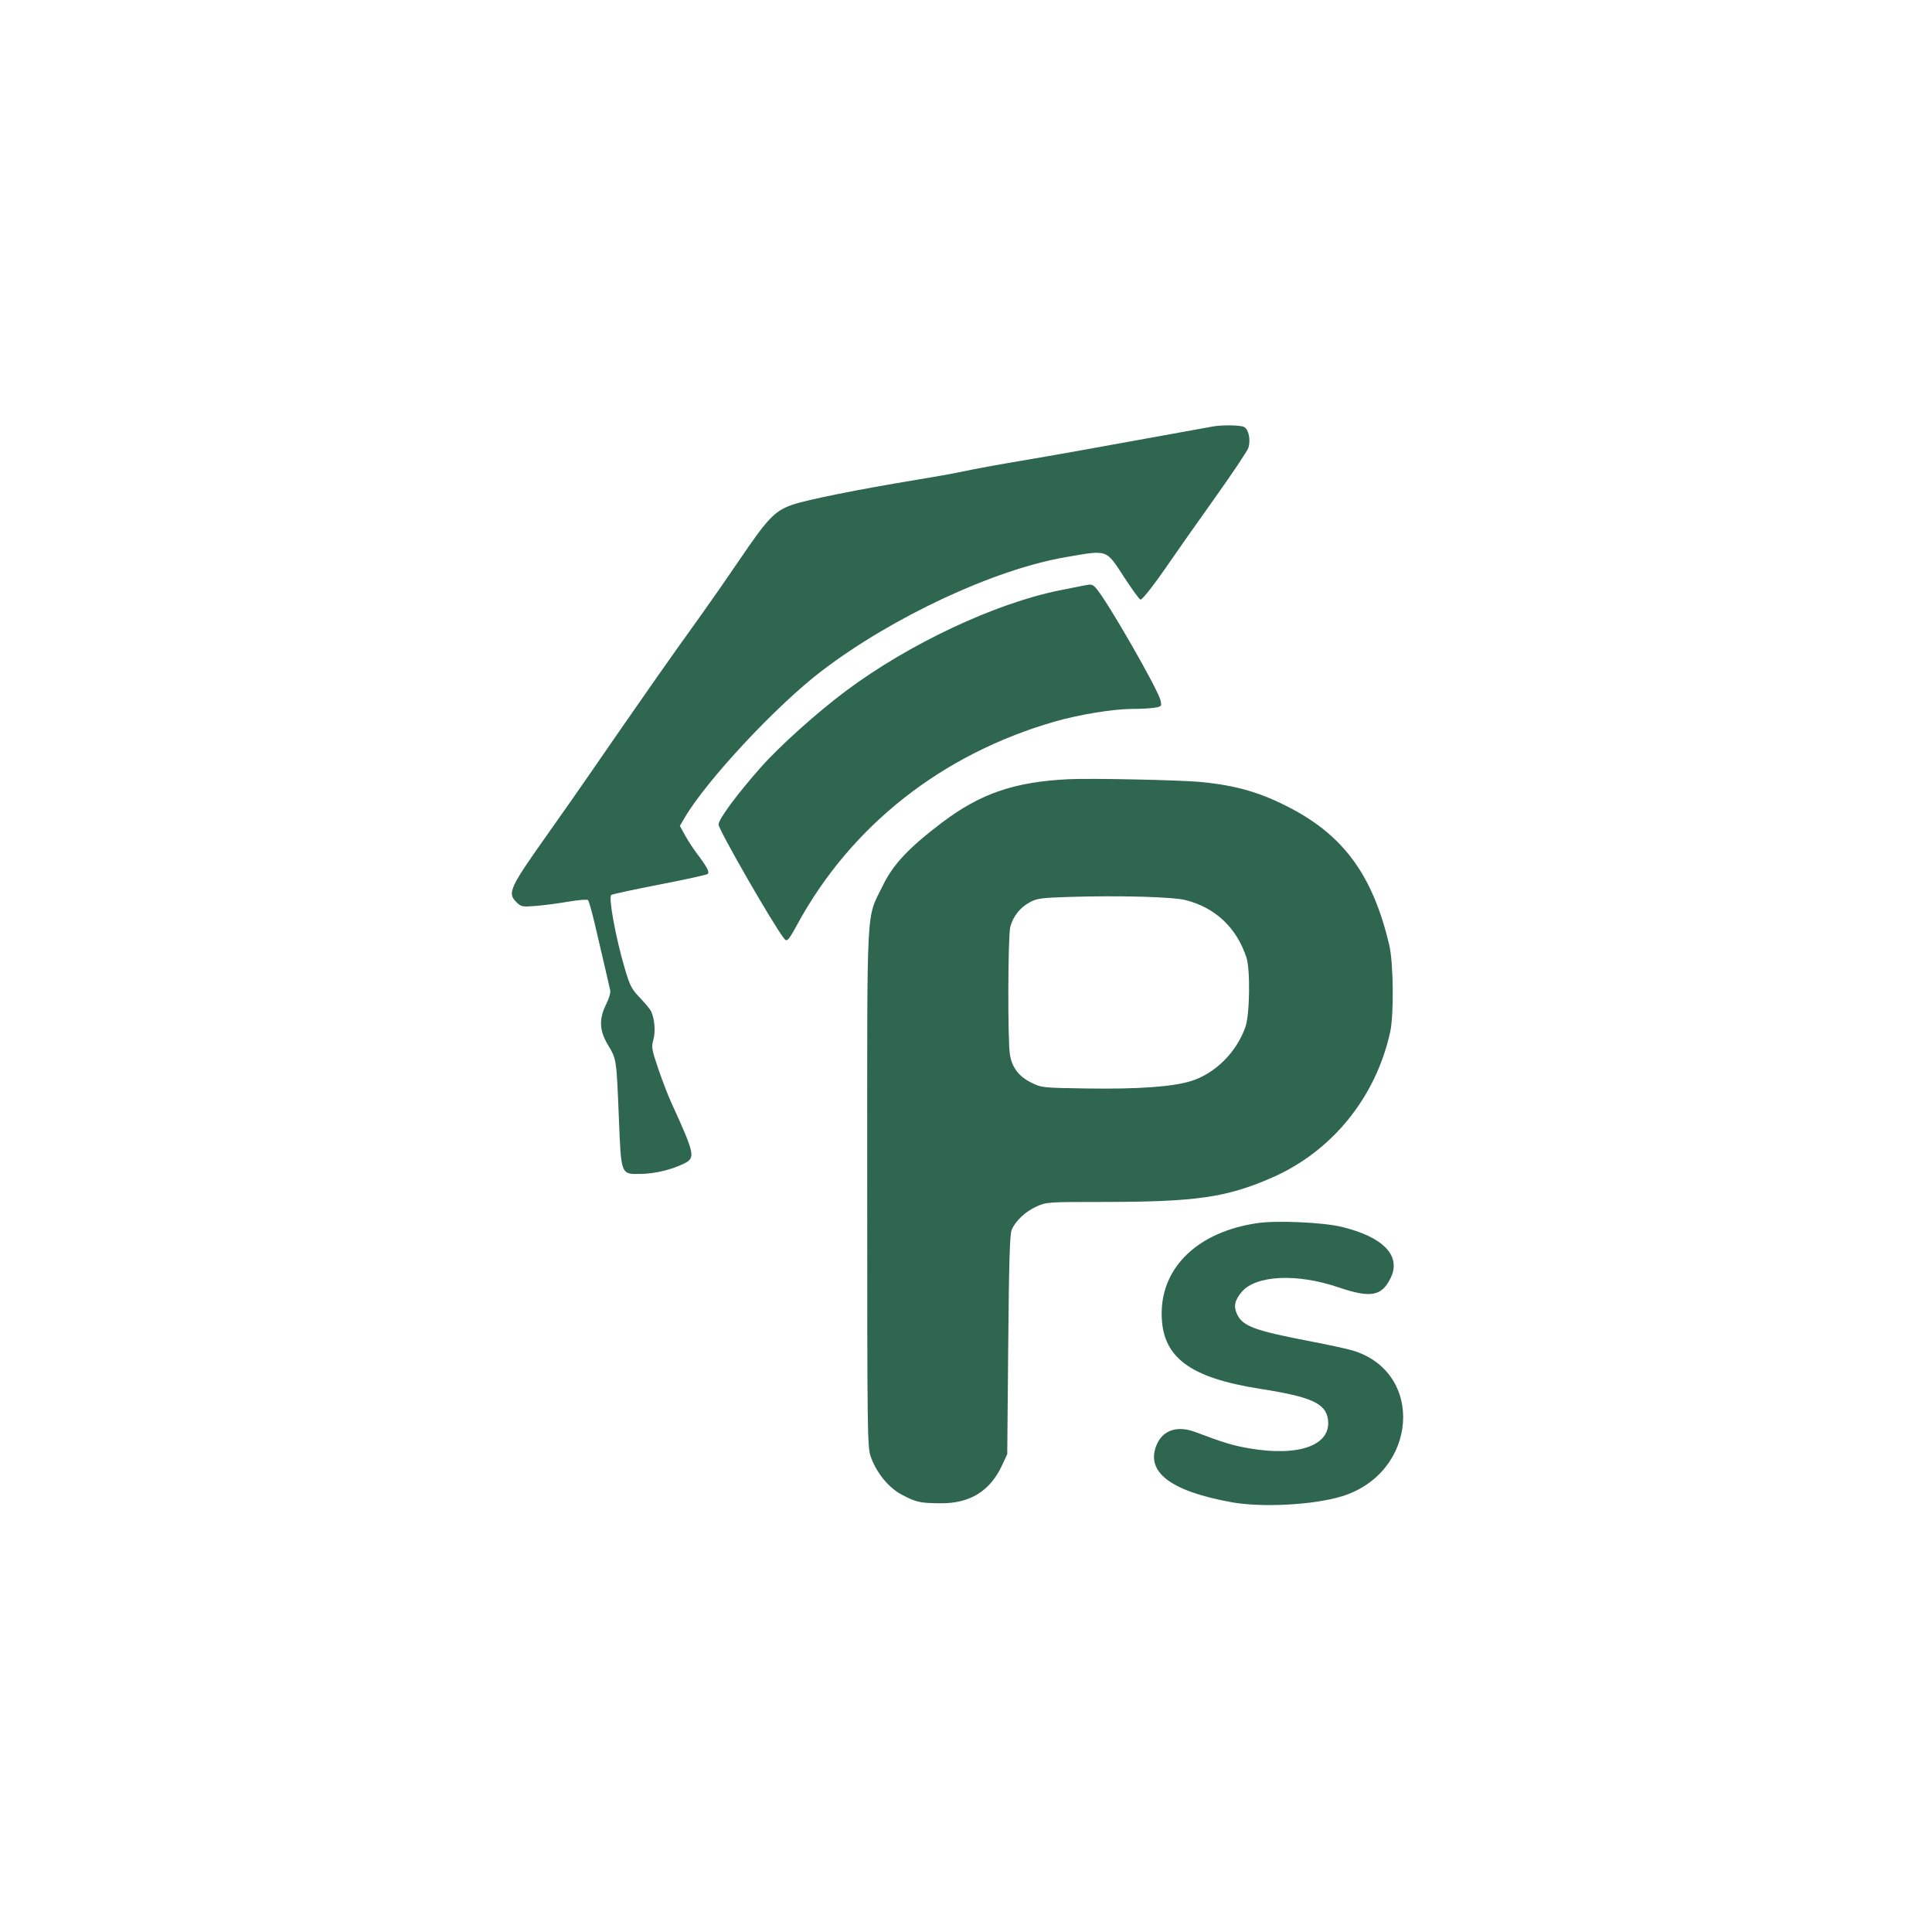
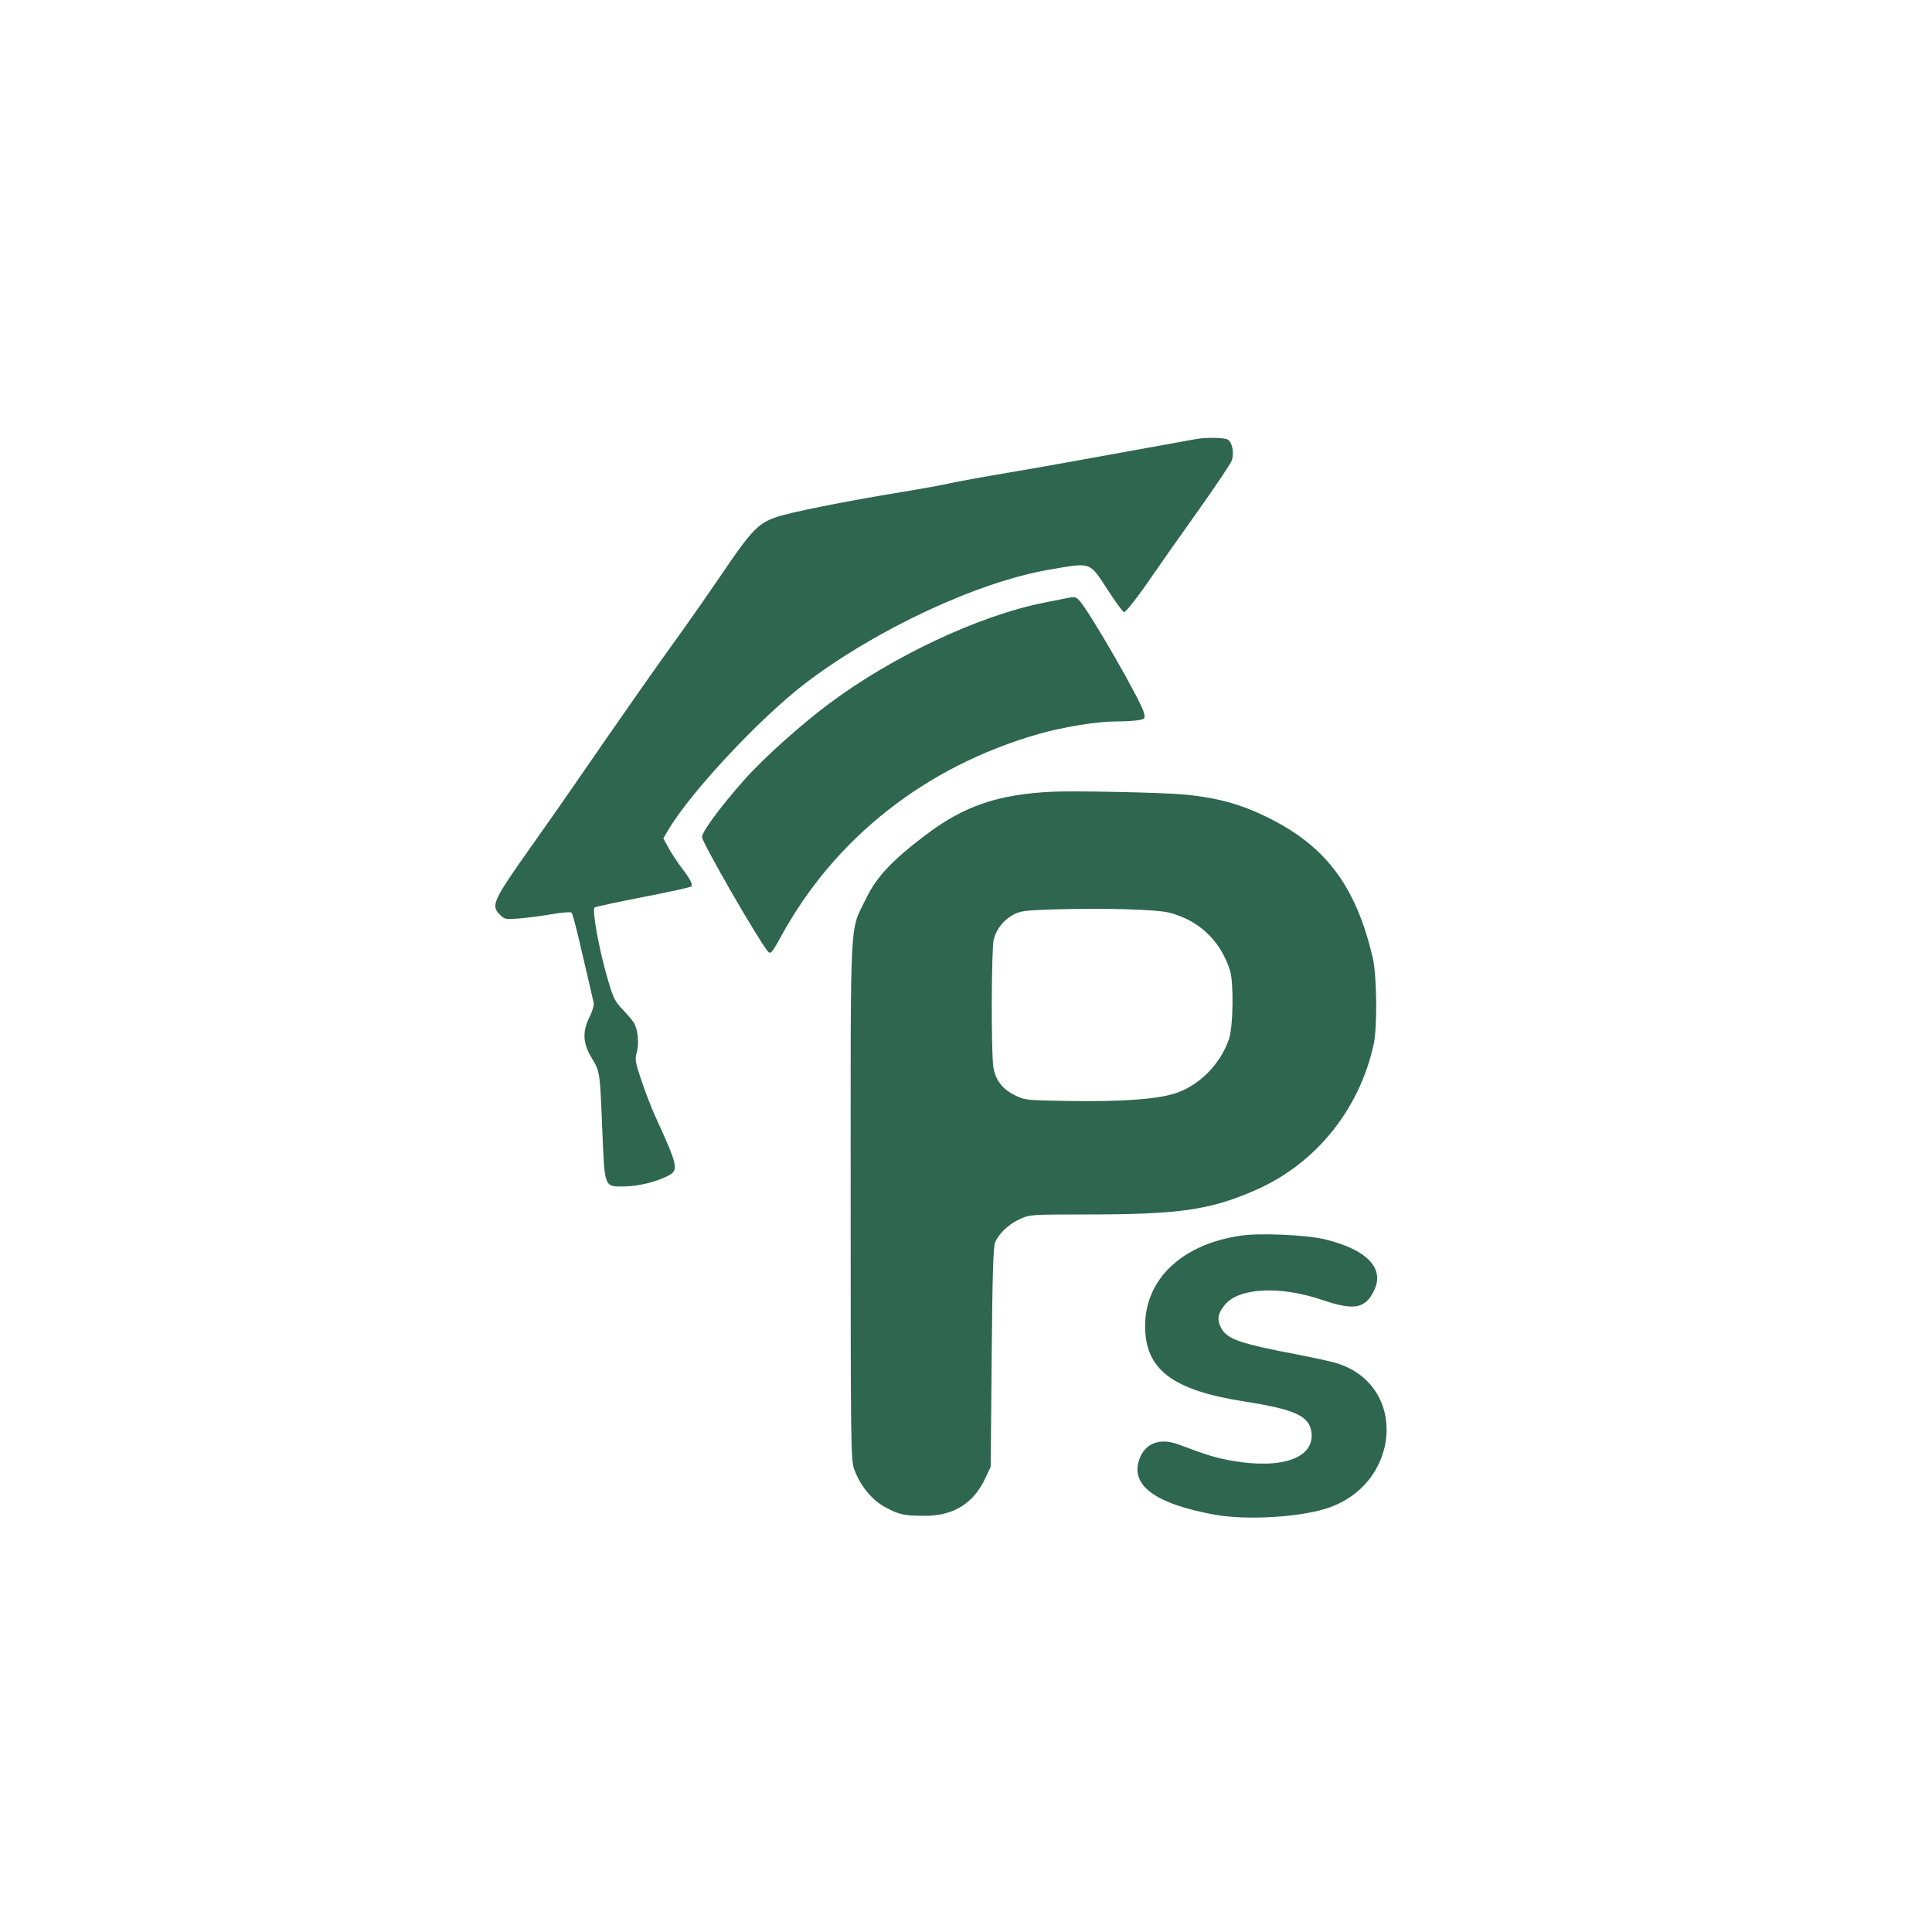
<svg xmlns="http://www.w3.org/2000/svg" viewBox="0 0 1080 1080" width="1080" height="1080">
  <rect width="1080" height="1080" fill="#ffffff" />
-   <g transform="translate(540.0 540.0) scale(1.0723) translate(-259.0 -305.0)">
+   <g transform="translate(530.75 547.0) scale(1.0723) translate(-259.0 -305.0)">
    <path fill="#2e664f" fill-rule="evenodd" d="M 388 23.689 C 386.625 23.918, 373.350 26.319, 358.500 29.023 C 321.721 35.721, 304.588 38.777, 291 41.063 C 275.115 43.736, 263.667 45.835, 256 47.482 C 252.425 48.249, 242.300 50.057, 233.500 51.498 C 203.464 56.418, 175.509 62.041, 168.261 64.619 C 159.166 67.855, 155.635 71.577, 140.500 93.882 C 134.450 102.797, 125.713 115.359, 121.085 121.796 C 111.867 134.617, 104.206 145.391, 98.032 154.213 C 86.478 170.726, 69.781 194.784, 63.133 204.500 C 58.994 210.550, 49.174 224.582, 41.311 235.682 C 20.978 264.389, 19.811 266.902, 24.595 271.686 C 27.069 274.160, 27.551 274.253, 34.845 273.673 C 39.055 273.338, 46.710 272.332, 51.856 271.437 C 57.001 270.543, 61.556 270.191, 61.976 270.656 C 62.397 271.120, 63.912 276.450, 65.342 282.500 C 68.084 294.104, 72.713 314.011, 73.518 317.663 C 73.780 318.853, 72.894 322.003, 71.548 324.663 C 67.533 332.603, 67.787 338.603, 72.467 346.376 C 76.819 353.603, 76.781 353.344, 78.026 384 C 79.261 414.406, 78.926 413.570, 89.804 413.386 C 96.988 413.265, 106.025 411.048, 112.220 407.888 C 118.034 404.922, 117.625 403.048, 105.263 376 C 103.629 372.425, 100.617 364.575, 98.570 358.556 C 95.144 348.482, 94.942 347.278, 96.028 343.400 C 97.233 339.098, 96.657 332.280, 94.769 328.500 C 94.220 327.400, 91.602 324.250, 88.950 321.500 C 84.682 317.072, 83.781 315.318, 81.081 306.173 C 76.376 290.238, 72.473 268.944, 74.076 267.953 C 74.787 267.514, 86.199 265.057, 99.435 262.494 C 112.671 259.932, 123.879 257.470, 124.343 257.025 C 125.382 256.026, 123.979 253.334, 118.970 246.716 C 116.845 243.908, 113.922 239.435, 112.475 236.777 L 109.844 231.942 112.322 227.721 C 123.869 208.053, 160.337 169.013, 183.964 151.027 C 220.862 122.940, 273.768 98.273, 310.783 91.900 C 333.332 88.018, 331.764 87.471, 341.684 102.685 C 345.742 108.908, 349.472 114, 349.972 114 C 351.060 114, 357.503 105.697, 365.493 94 C 368.686 89.325, 378.903 74.819, 388.196 61.765 C 397.490 48.710, 405.571 36.661, 406.154 34.989 C 407.534 31.031, 406.420 25.295, 404.023 24.012 C 402.186 23.029, 393.061 22.845, 388 23.689  M 320.500 106.638 C 319.400 106.862, 313.775 107.986, 308 109.137 C 274.329 115.847, 229.303 137.021, 196.329 161.650 C 181.422 172.784, 161.799 190.395, 152.136 201.313 C 139.671 215.394, 130 228.471, 130 231.243 C 130 233.957, 158.846 284.105, 164.222 290.739 C 165.701 292.563, 166.460 291.734, 171.099 283.226 C 199.164 231.754, 246.550 194.457, 305.362 177.548 C 317.890 173.946, 335.853 171.002, 345.380 170.989 C 349.846 170.983, 355.210 170.695, 357.299 170.350 C 360.941 169.748, 361.071 169.593, 360.438 166.611 C 359.240 160.971, 332.148 113.841, 326.711 107.941 C 324.927 106.005, 324.282 105.870, 320.500 106.638  M 312.500 207.621 C 284.267 208.991, 266.538 215.063, 246.500 230.226 C 229.203 243.314, 220.994 252.045, 215.670 263.016 C 206.812 281.269, 207.500 268.003, 207.500 420.500 C 207.500 548.737, 207.592 555.763, 209.330 560.748 C 212.263 569.162, 218.691 577.033, 225.578 580.641 C 233.123 584.596, 235.004 585.008, 245.913 585.093 C 260.998 585.210, 271.528 578.720, 277.699 565.500 L 280.500 559.500 281.013 502.500 C 281.405 458.901, 281.830 444.795, 282.824 442.500 C 284.861 437.795, 290.022 432.965, 295.779 430.375 C 300.946 428.050, 301.672 428, 330.279 427.997 C 378.840 427.991, 394.761 425.707, 418.500 415.339 C 449.740 401.696, 472.578 373.586, 480.115 339.500 C 482.127 330.398, 481.848 303.354, 479.645 294.039 C 471.165 258.183, 456.320 237.524, 428.500 222.866 C 412.874 214.633, 400.153 210.901, 381.500 209.080 C 370.850 208.040, 324.193 207.053, 312.500 207.621  M 312.500 269 C 298.413 269.440, 295.999 269.768, 292.308 271.741 C 287.292 274.422, 283.593 279.046, 282.104 284.500 C 280.846 289.105, 280.673 343.790, 281.893 351.194 C 283.004 357.939, 286.536 362.577, 293 365.777 C 298.441 368.471, 298.755 368.504, 322.098 368.852 C 348.666 369.248, 366.660 367.967, 376.288 364.993 C 388.851 361.112, 400.066 349.956, 404.665 336.763 C 406.947 330.218, 407.274 306.873, 405.174 300.500 C 400.085 285.056, 388.959 274.569, 373.500 270.644 C 366.732 268.926, 338.881 268.176, 312.500 269  M 411.193 439 C 380.418 443.351, 361 461.589, 361 486.144 C 361 508.813, 375.168 519.607, 412.618 525.472 C 438.808 529.573, 446.377 532.953, 447.653 541.118 C 449.778 554.713, 432.848 561.012, 406.500 556.428 C 398.065 554.960, 393.282 553.510, 378.500 547.941 C 369.164 544.423, 361.594 546.942, 358.379 554.636 C 352.477 568.760, 365.573 578.773, 397.500 584.550 C 413.260 587.401, 440.055 585.979, 454.775 581.509 C 494.487 569.451, 498.496 516.863, 460.574 505.445 C 457.783 504.605, 448.300 502.539, 439.500 500.853 C 409.479 495.103, 403.336 492.869, 400.352 486.612 C 398.389 482.495, 399.032 479.304, 402.703 474.941 C 410.081 466.173, 431.480 465.134, 453.122 472.494 C 470.076 478.259, 475.836 477.188, 480.478 467.405 C 485.902 455.975, 476.470 446.239, 454.901 441.002 C 445.237 438.656, 421.360 437.562, 411.193 439 " />
  </g>
</svg>
